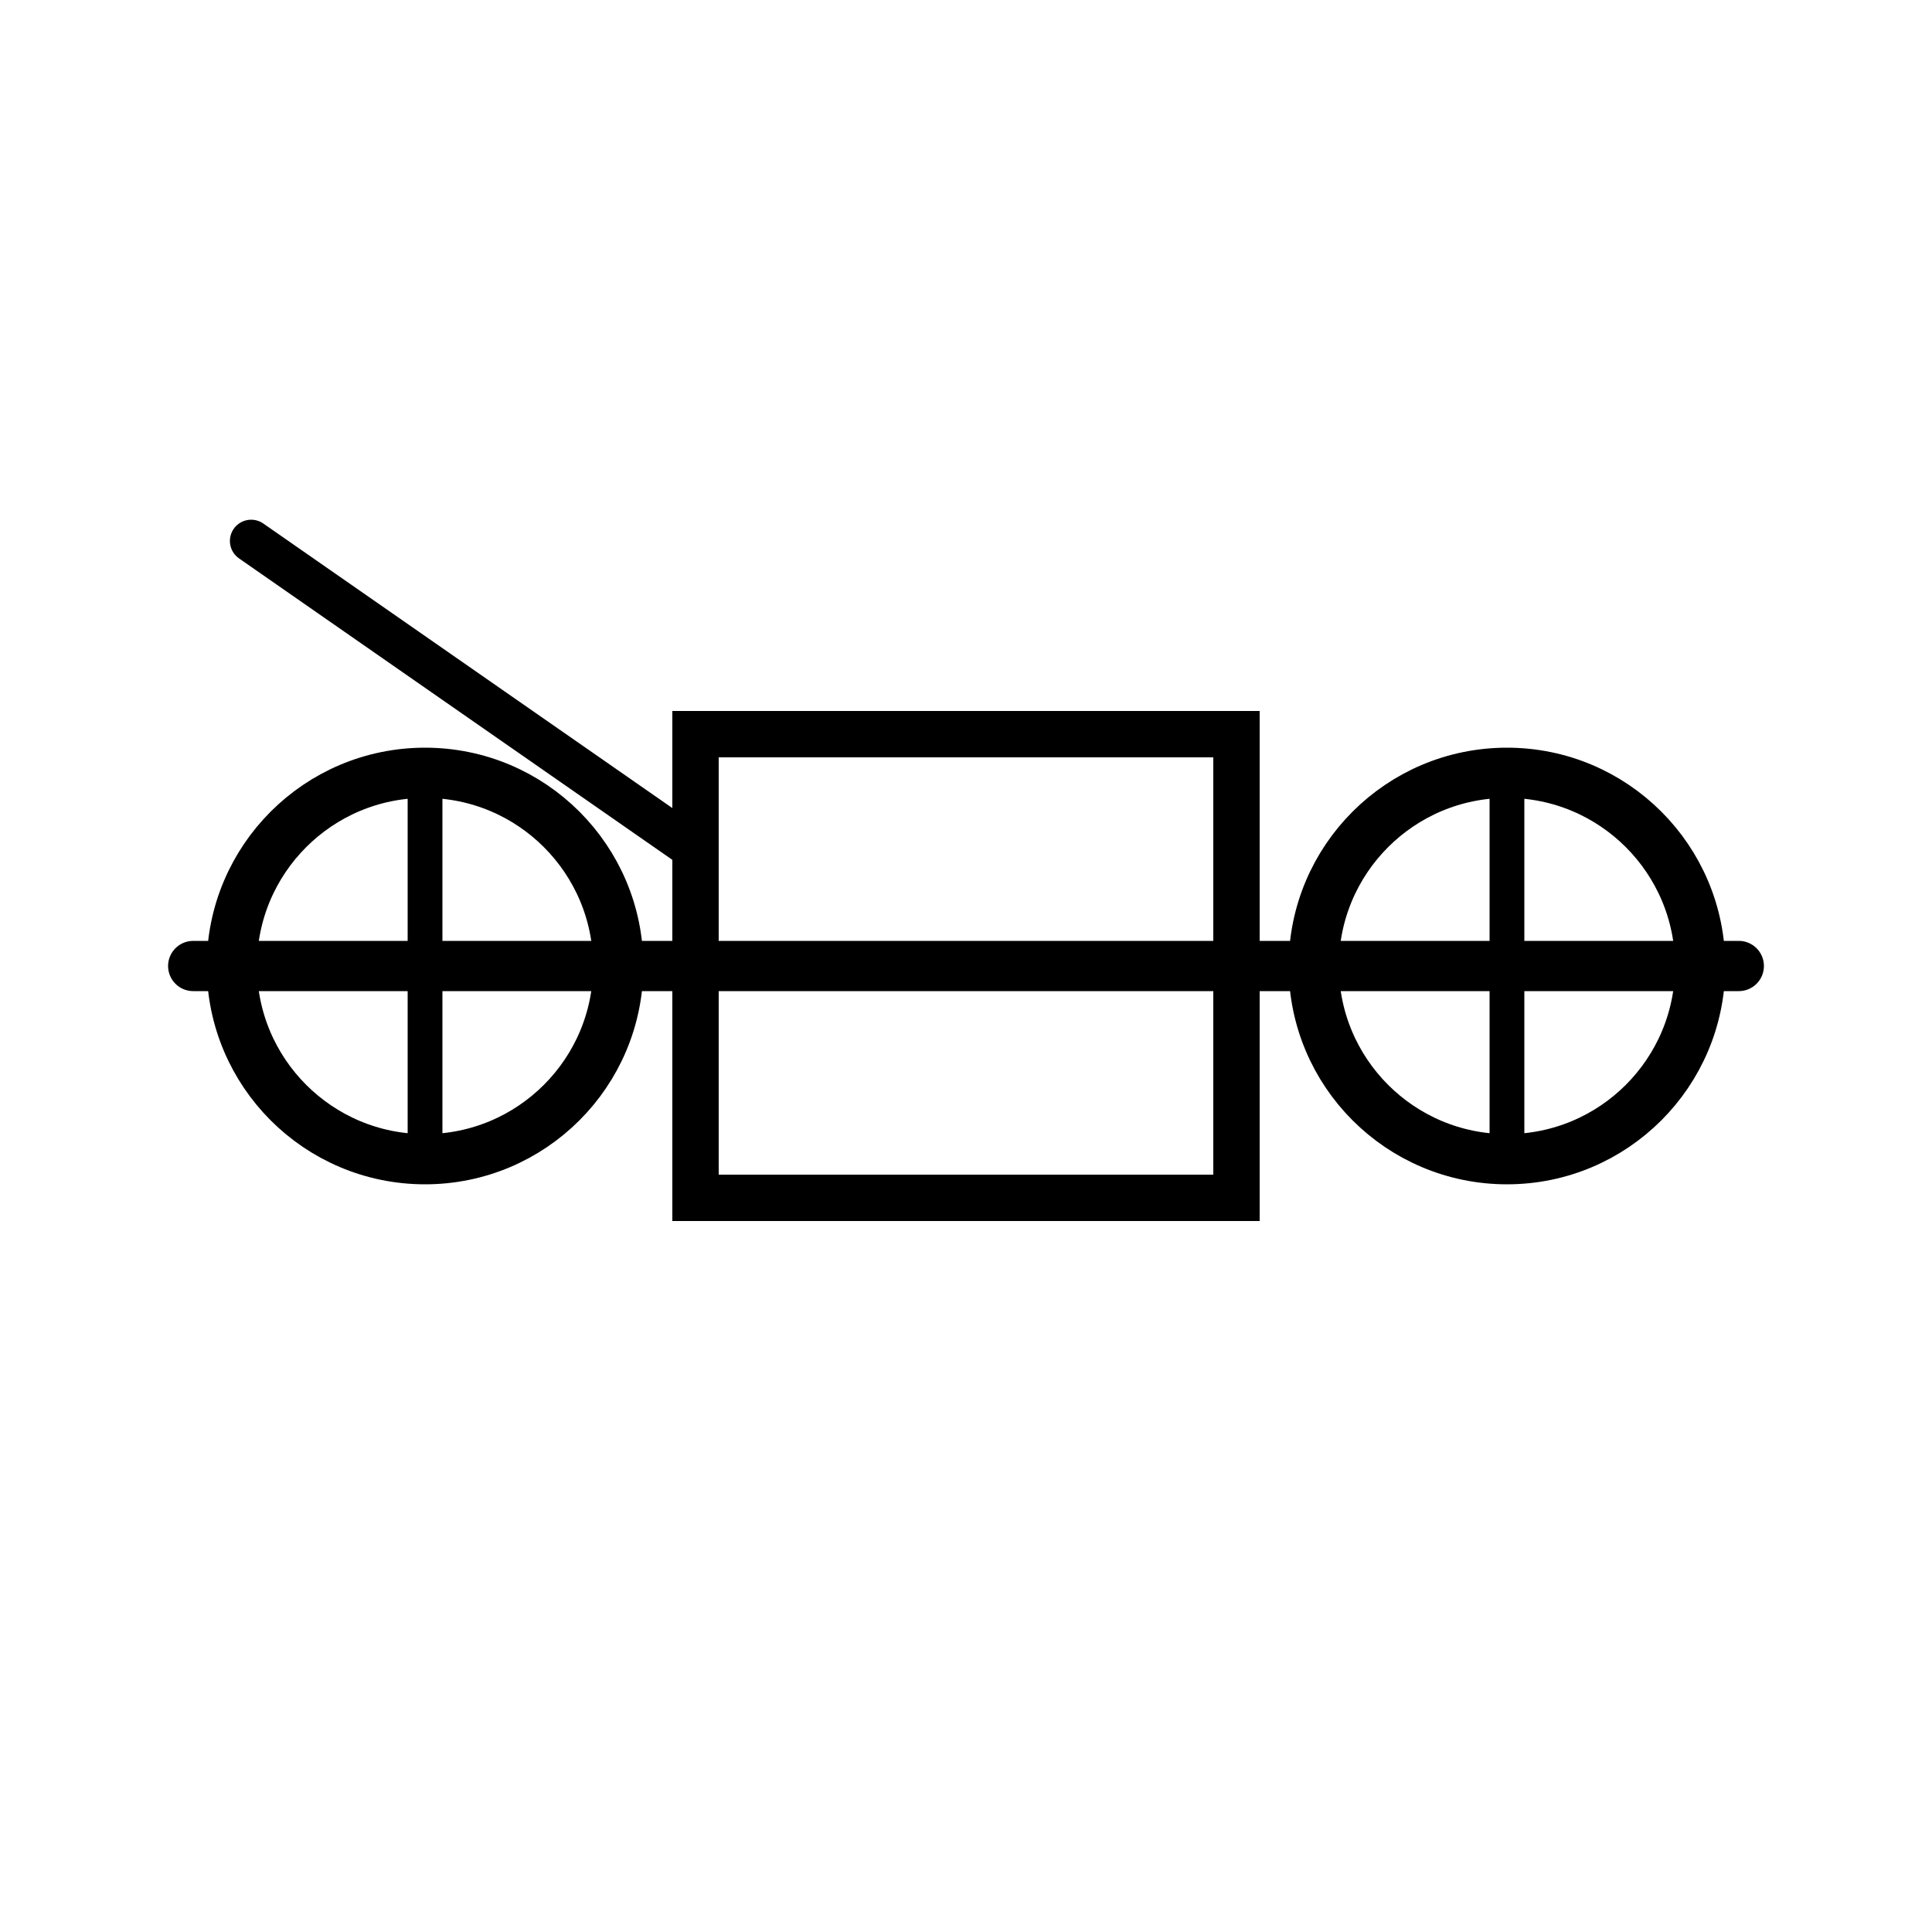
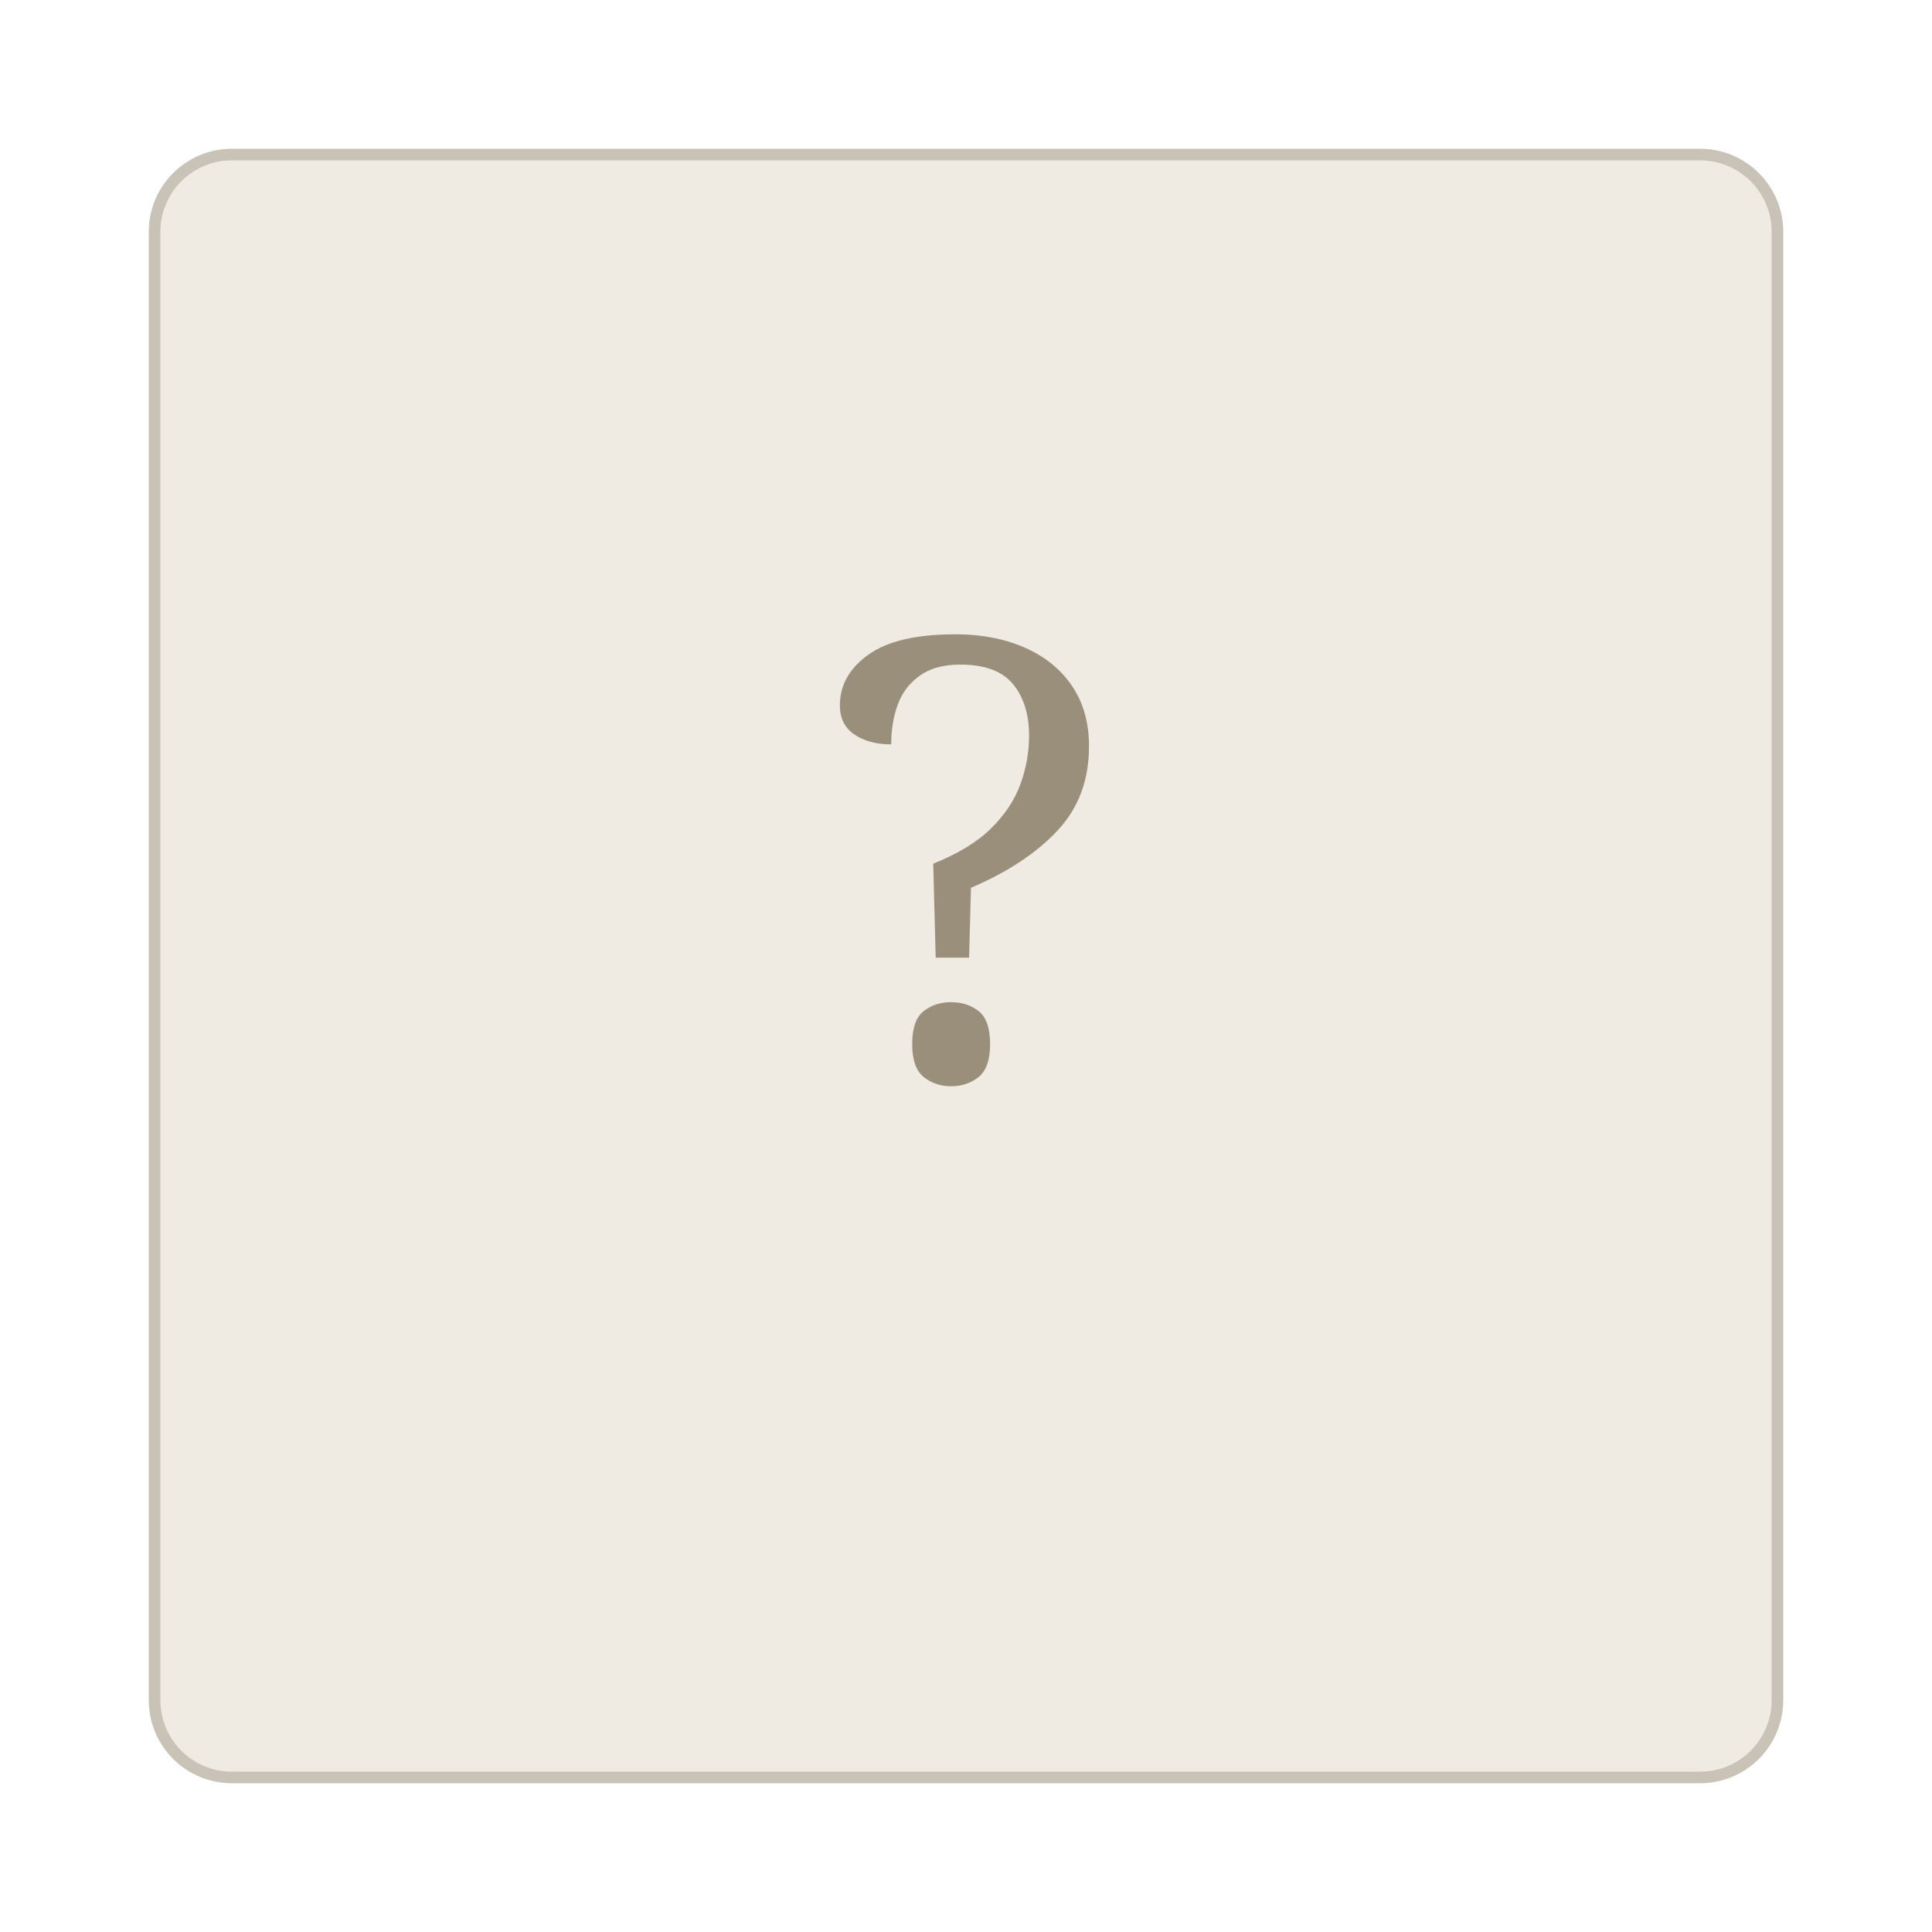
- <svg xmlns="http://www.w3.org/2000/svg" viewBox="0 0 1000 1000" fill="currentColor">
-   <line x1="100" y1="500" x2="900" y2="500" stroke="currentColor" stroke-width="26" stroke-linecap="round" />
-   <circle cx="220" cy="500" r="100" fill="none" stroke="currentColor" stroke-width="26" />
-   <line x1="220" y1="400" x2="220" y2="600" stroke="currentColor" stroke-width="18" />
-   <line x1="120" y1="500" x2="320" y2="500" stroke="currentColor" stroke-width="18" />
-   <circle cx="780" cy="500" r="100" fill="none" stroke="currentColor" stroke-width="26" />
-   <line x1="780" y1="400" x2="780" y2="600" stroke="currentColor" stroke-width="18" />
-   <line x1="680" y1="500" x2="880" y2="500" stroke="currentColor" stroke-width="18" />
-   <rect x="360" y="380" width="280" height="240" fill="none" stroke="currentColor" stroke-width="24" />
-   <line x1="360" y1="440" x2="130" y2="280" stroke="currentColor" stroke-width="22" stroke-linecap="round" />
+ <svg xmlns="http://www.w3.org/2000/svg" viewBox="0 0 1000 1000" class="placeholder">
+   <rect x="80" y="80" width="840" height="840" rx="40" fill="#EFEAE2" stroke="#C9C2B6" stroke-width="6" />
+   <text x="500" y="560" text-anchor="middle" font-size="320" fill="#9A8F7A" font-family="serif">?</text>
</svg>
